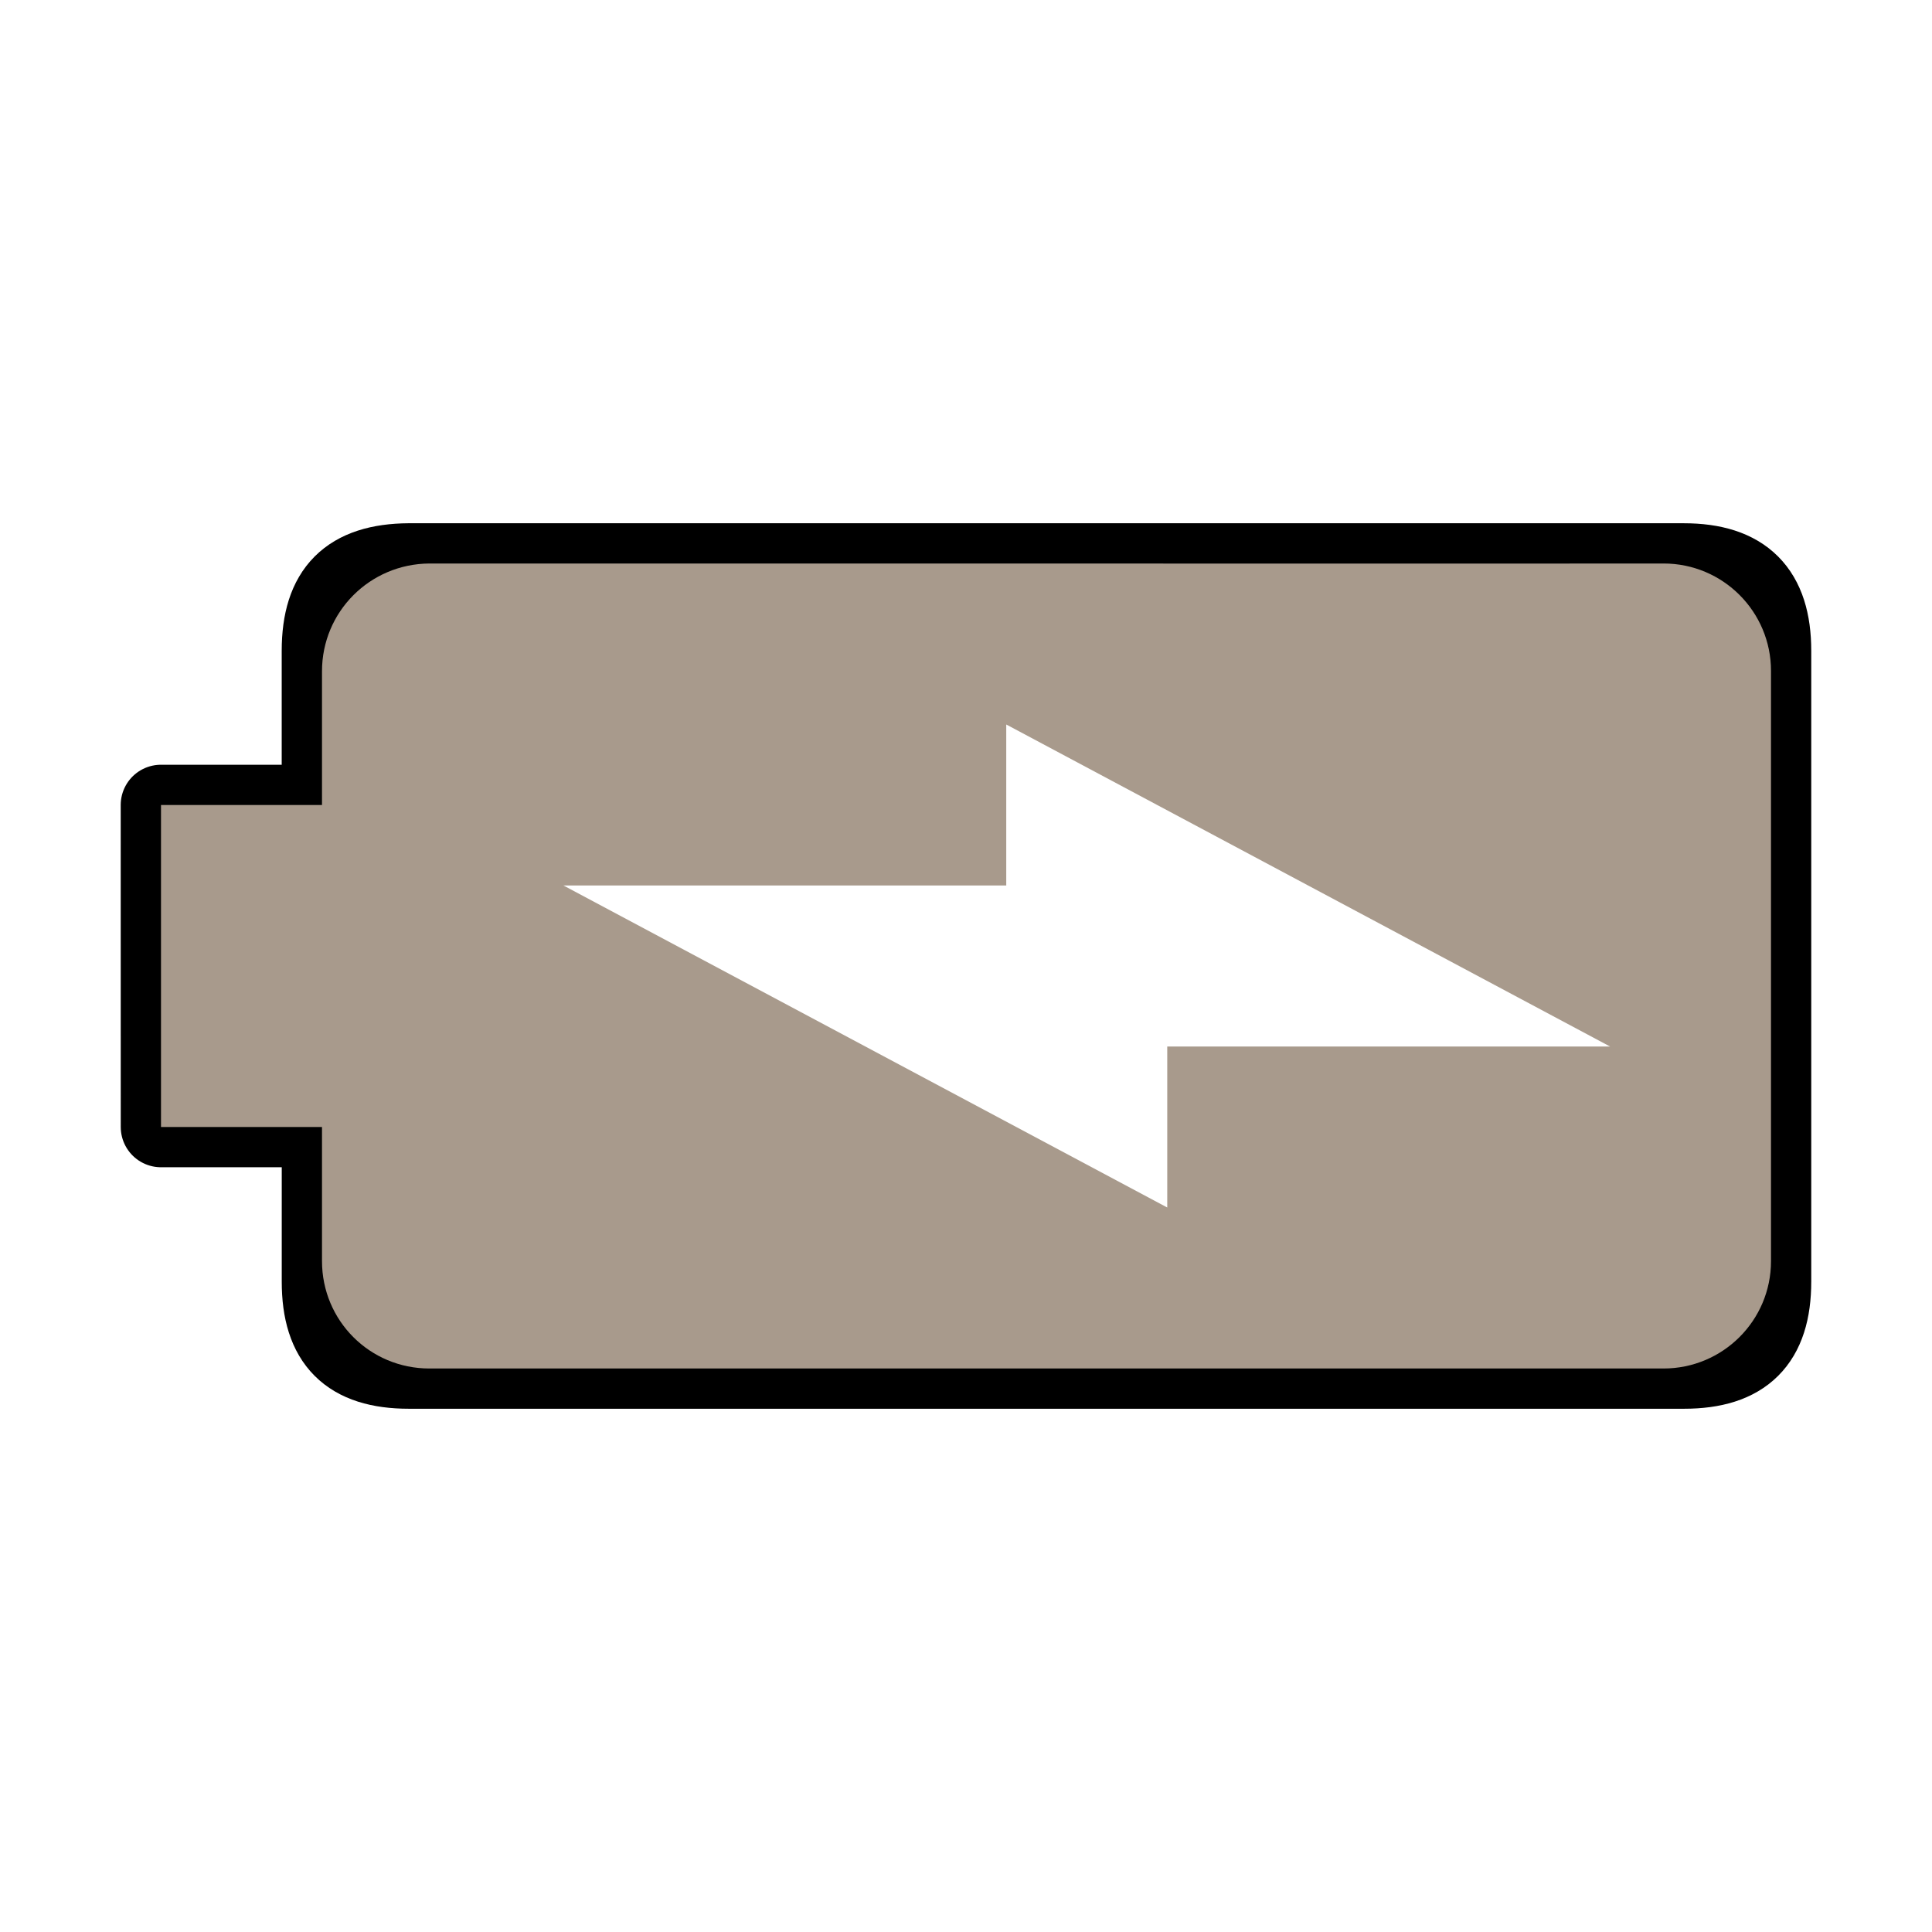
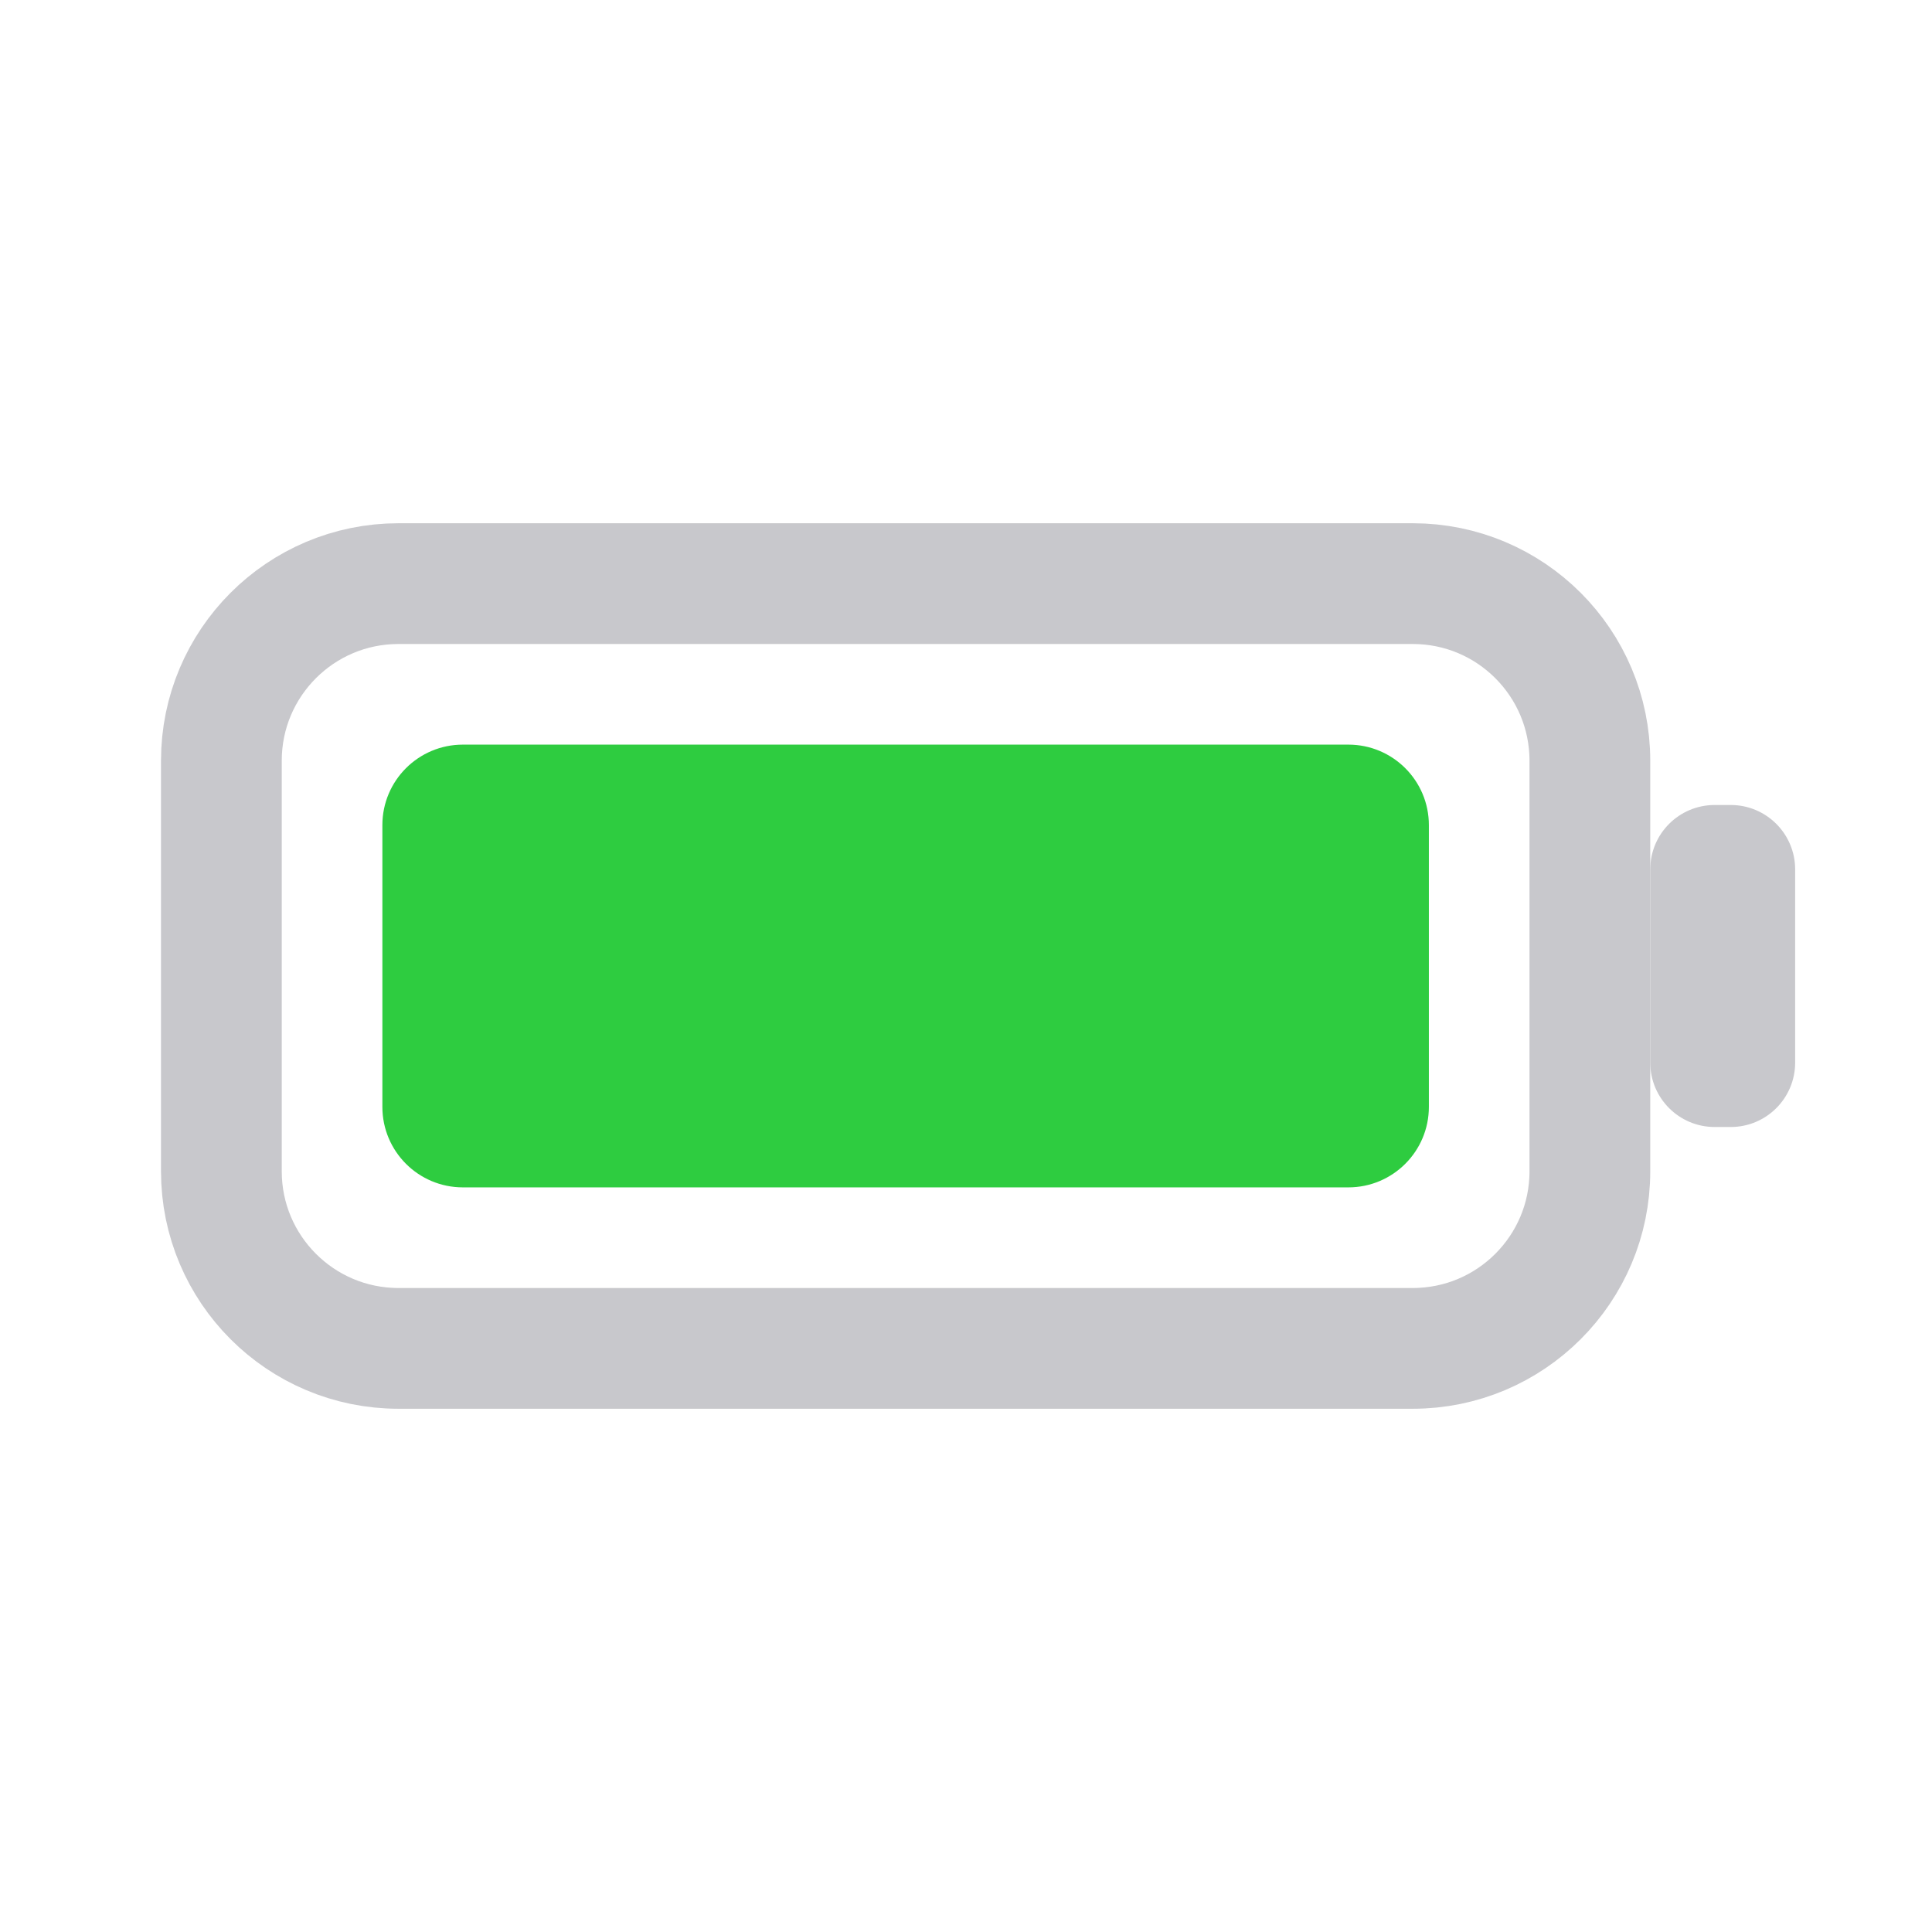
- <svg xmlns="http://www.w3.org/2000/svg" version="1.1" viewBox="0 0 48 48">
-   <path d="m4 28h4l-1e-4 3.841c-3.85e-5 1.479 0.679 2.159 2.159 2.159h31.68c1.47 0 2.161-0.68 2.161-2.159v-15.672c0-1.469-0.69-2.169-2.17-2.169l-31.671-1e-4c-1.48 0.01-2.159 0.69-2.16 2.169v3.831h-4z" fill="none" stroke="#000" stroke-linejoin="round" stroke-width="2" />
-   <path d="m4 28h4v3.332c0 1.479 1.188 2.668 2.668 2.668h30.662c1.47 0 2.67-1.189 2.67-2.668v-14.664c0-1.469-1.19-2.668-2.67-2.668h-2.33v.002l-28.332-.002c-1.48.01-2.668 1.199-2.668 2.678v3.322h-4zm10-6h11v-4l15 8h-11v4z" fill="#a89a8c" />
+ <svg xmlns="http://www.w3.org/2000/svg" width="24" height="24" viewBox="0 0 24 24">
+   <rect x="2.75" y="7.25" width="17" height="9.5" rx="2.2" fill="none" stroke="#c8c8cc" stroke-width="1.5" />
+   <rect x="20.5" y="10" width="1.8" height="4" rx="0.8" fill="#c8c8cc" />
+   <rect x="4.75" y="9.25" width="13.00" height="5.5" rx="1" fill="#2ecc40" />
</svg>
